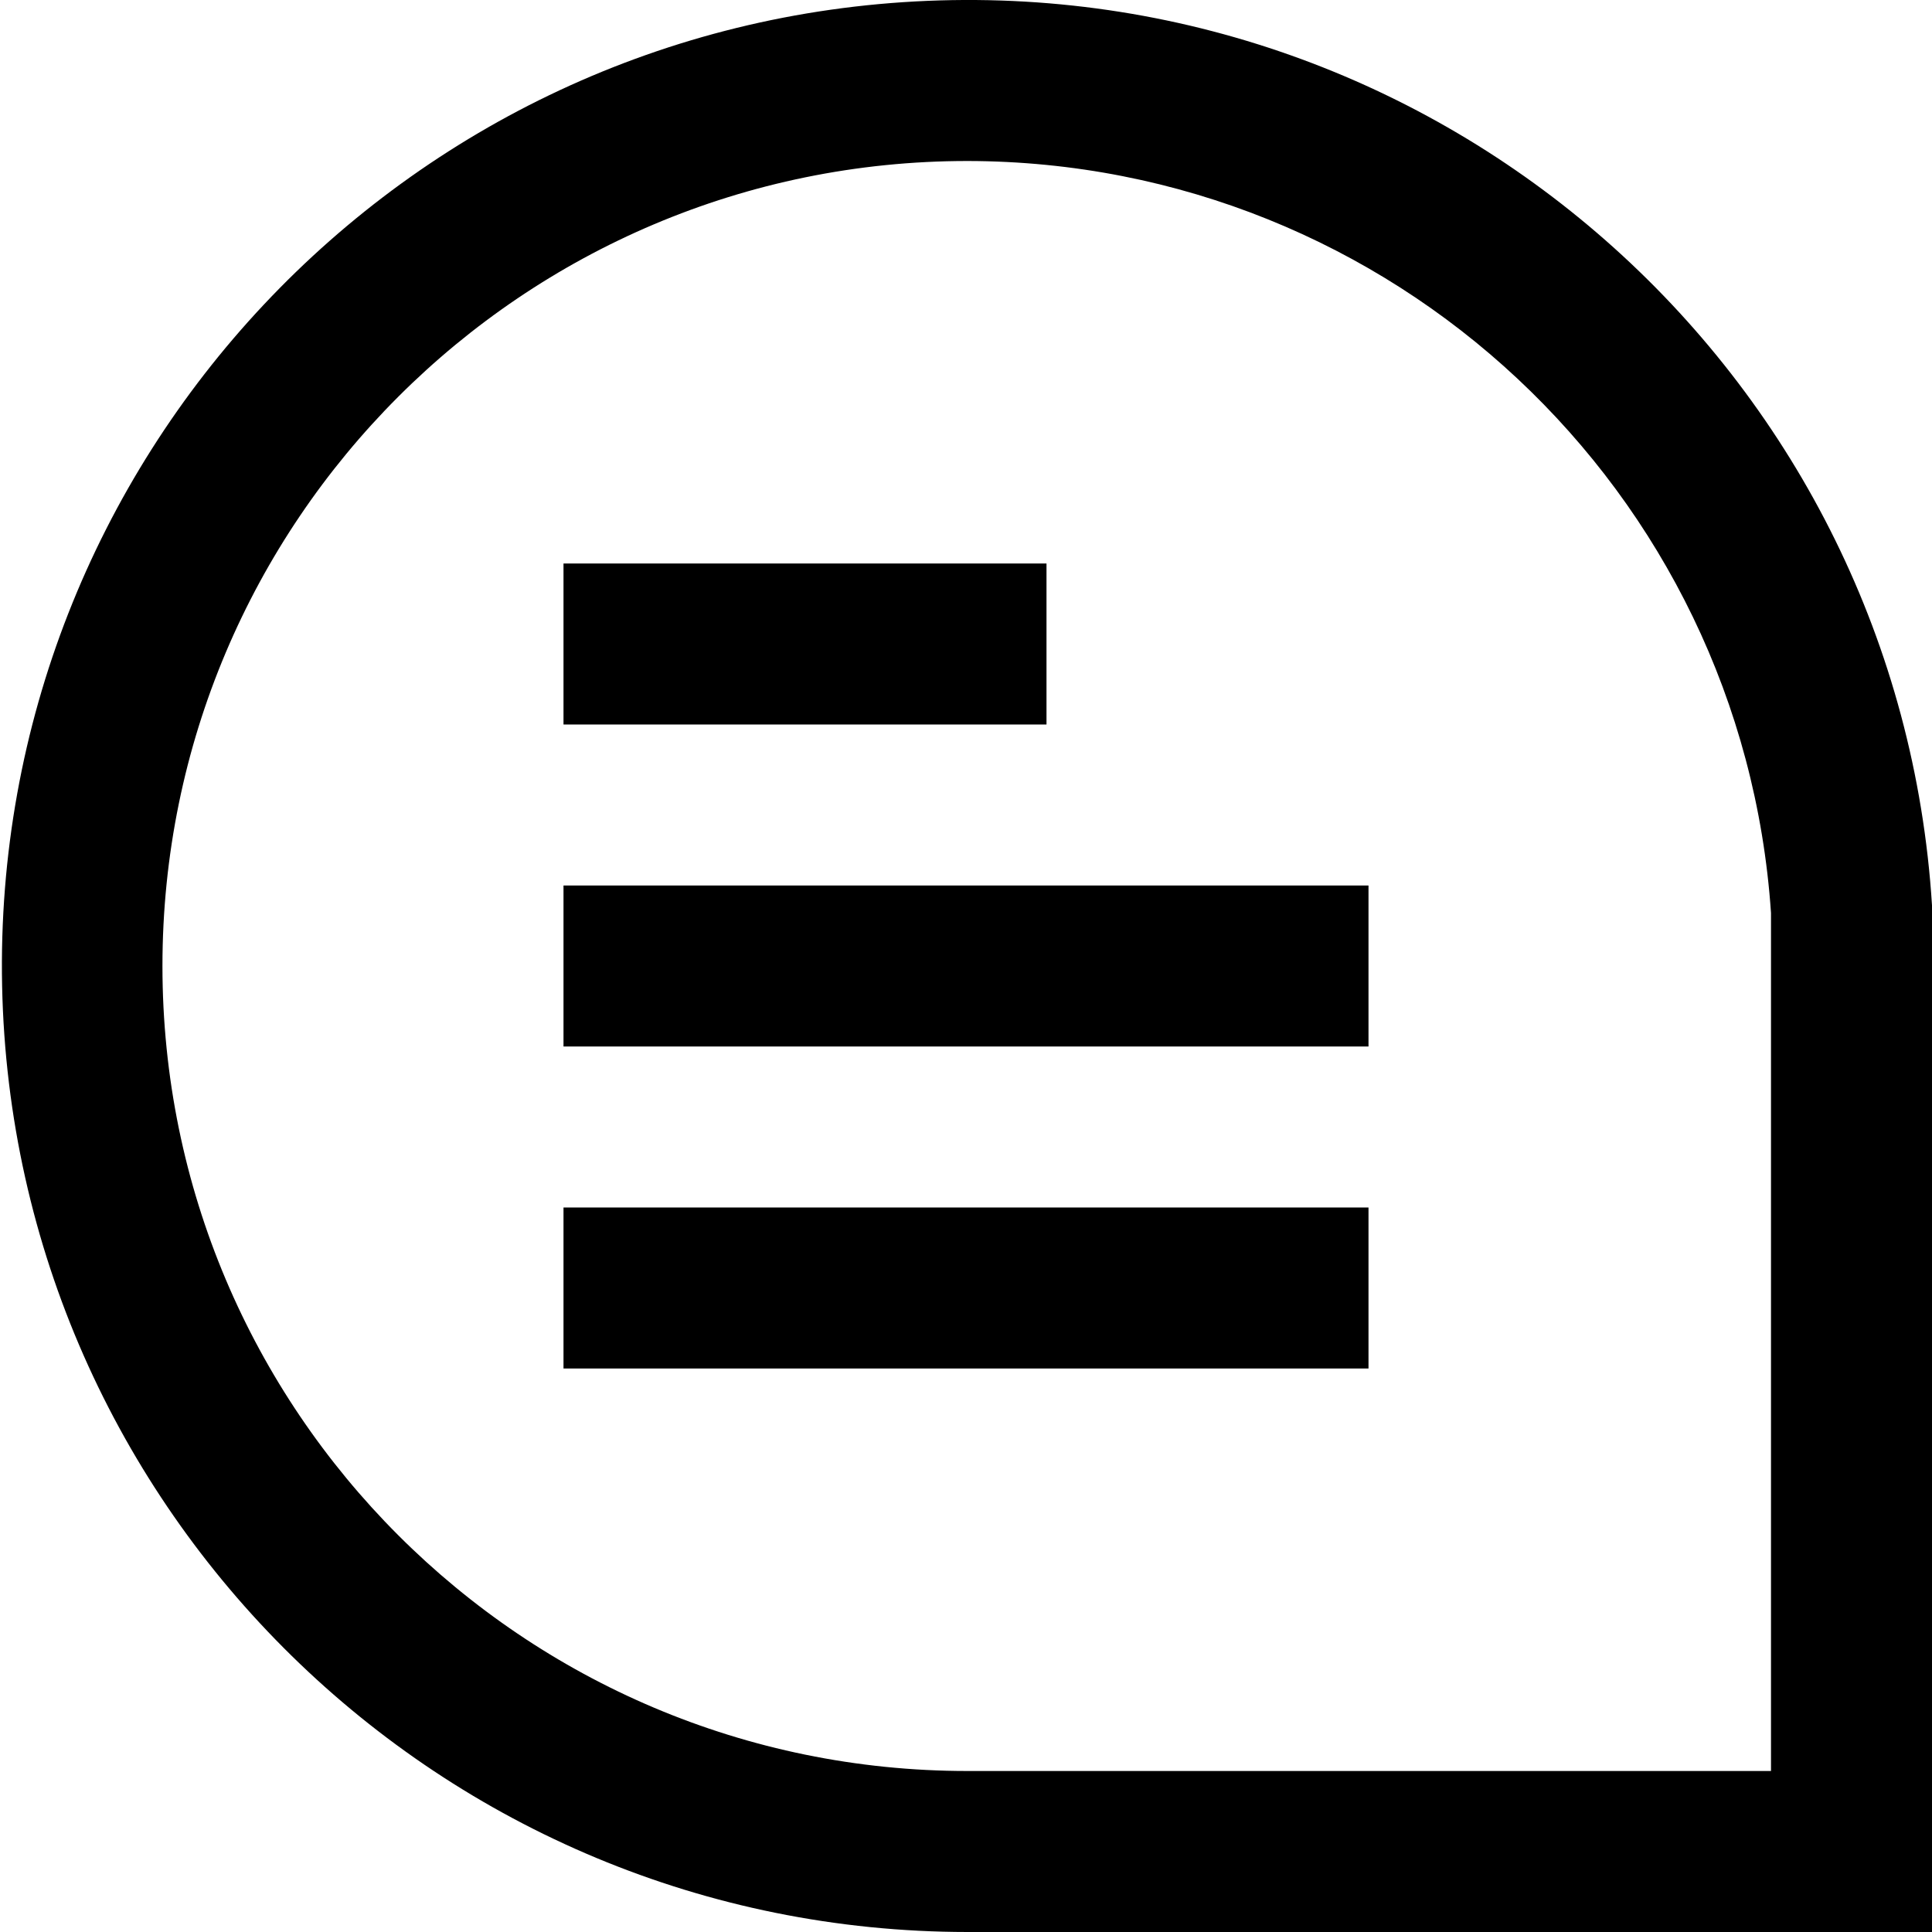
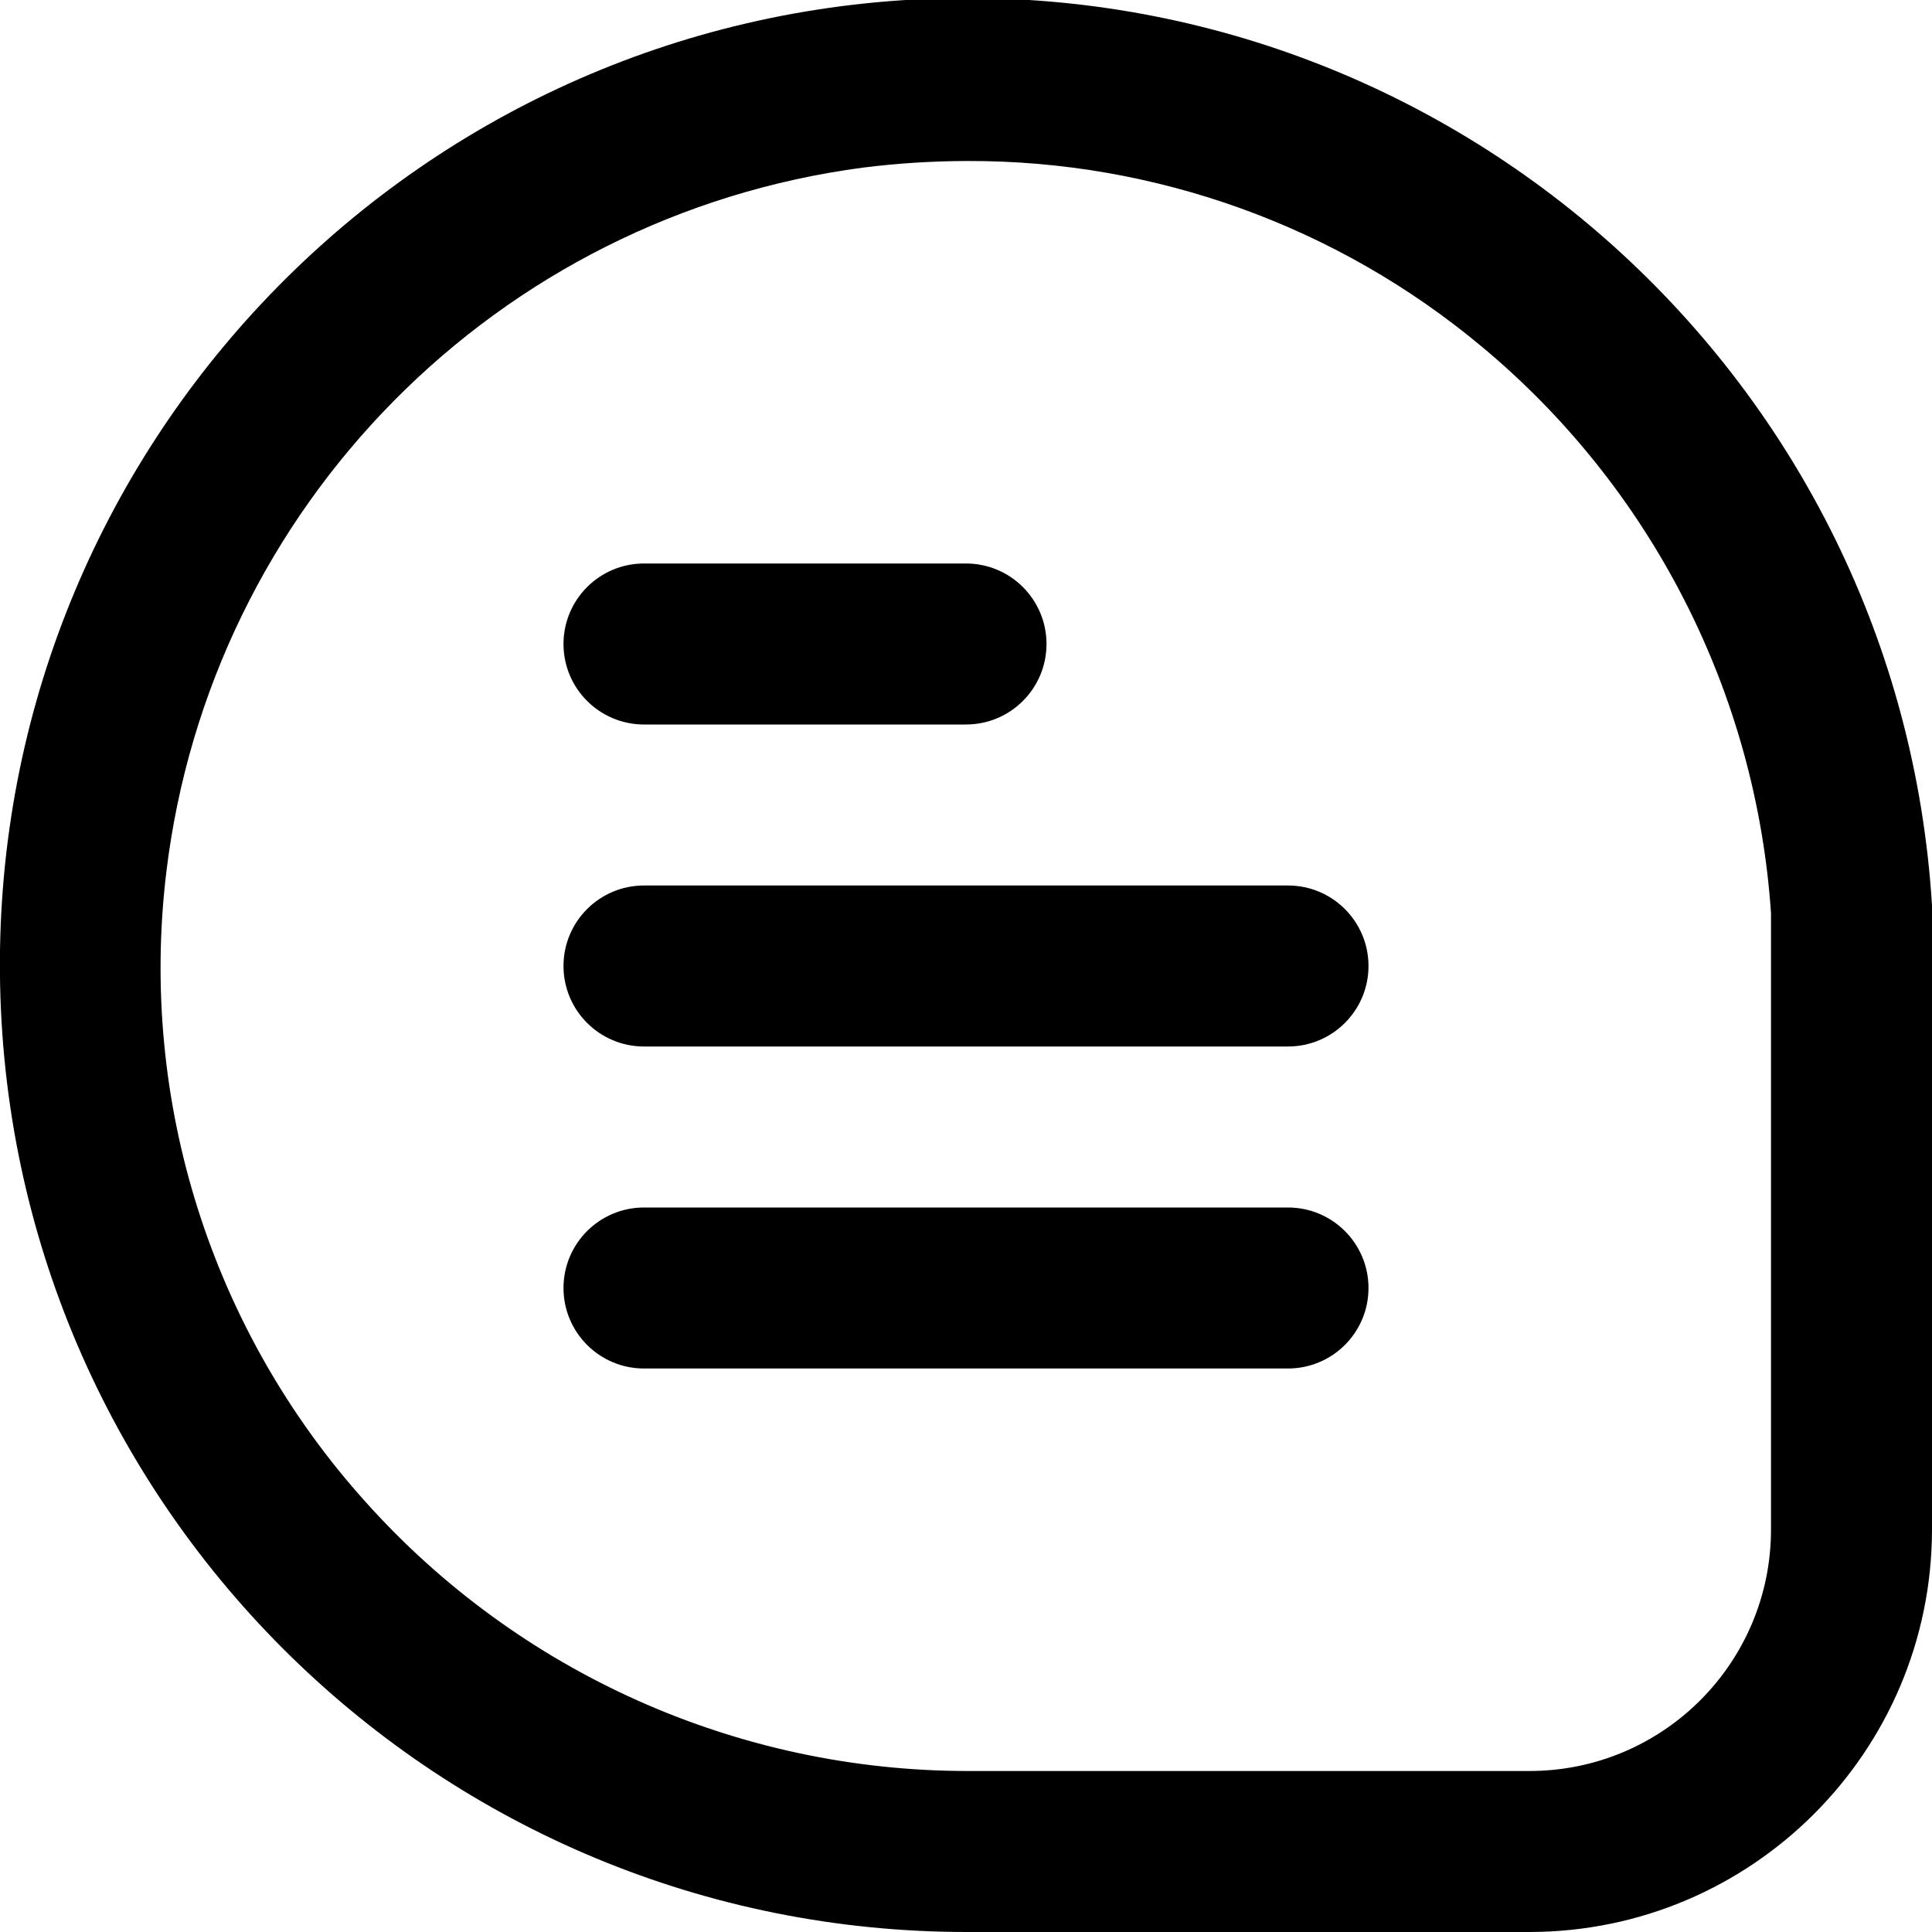
- <svg xmlns="http://www.w3.org/2000/svg" viewBox="0 0 24 24" width="512" height="512">
-   <g id="_01_align_center" data-name="01 align center">
-     <path d="M24,24H12.018A12,12,0,1,1,24,11.246l0,.063ZM12.018,2a10,10,0,1,0,0,20H22V11.341A10.018,10.018,0,0,0,12.018,2Z" />
-     <rect x="7" y="7" width="6" height="2" />
-     <rect x="7" y="11" width="10" height="2" />
-     <rect x="7" y="15" width="10" height="2" />
-   </g>
+ <svg xmlns="http://www.w3.org/2000/svg" id="Outline" viewBox="0 0 24 24" width="512" height="512">
+   <path d="M24,11.247A12.012,12.012,0,1,0,12.017,24H19a5.005,5.005,0,0,0,5-5V11.247ZM22,19a3,3,0,0,1-3,3H12.017a10.041,10.041,0,0,1-7.476-3.343,9.917,9.917,0,0,1-2.476-7.814,10.043,10.043,0,0,1,8.656-8.761A10.564,10.564,0,0,1,12.021,2,9.921,9.921,0,0,1,18.4,4.3,10.041,10.041,0,0,1,22,11.342Z" />
+   <path d="M8,9h4a1,1,0,0,0,0-2H8A1,1,0,0,0,8,9Z" />
+   <path d="M16,11H8a1,1,0,0,0,0,2h8a1,1,0,0,0,0-2Z" />
+   <path d="M16,15H8a1,1,0,0,0,0,2h8a1,1,0,0,0,0-2Z" />
</svg>
